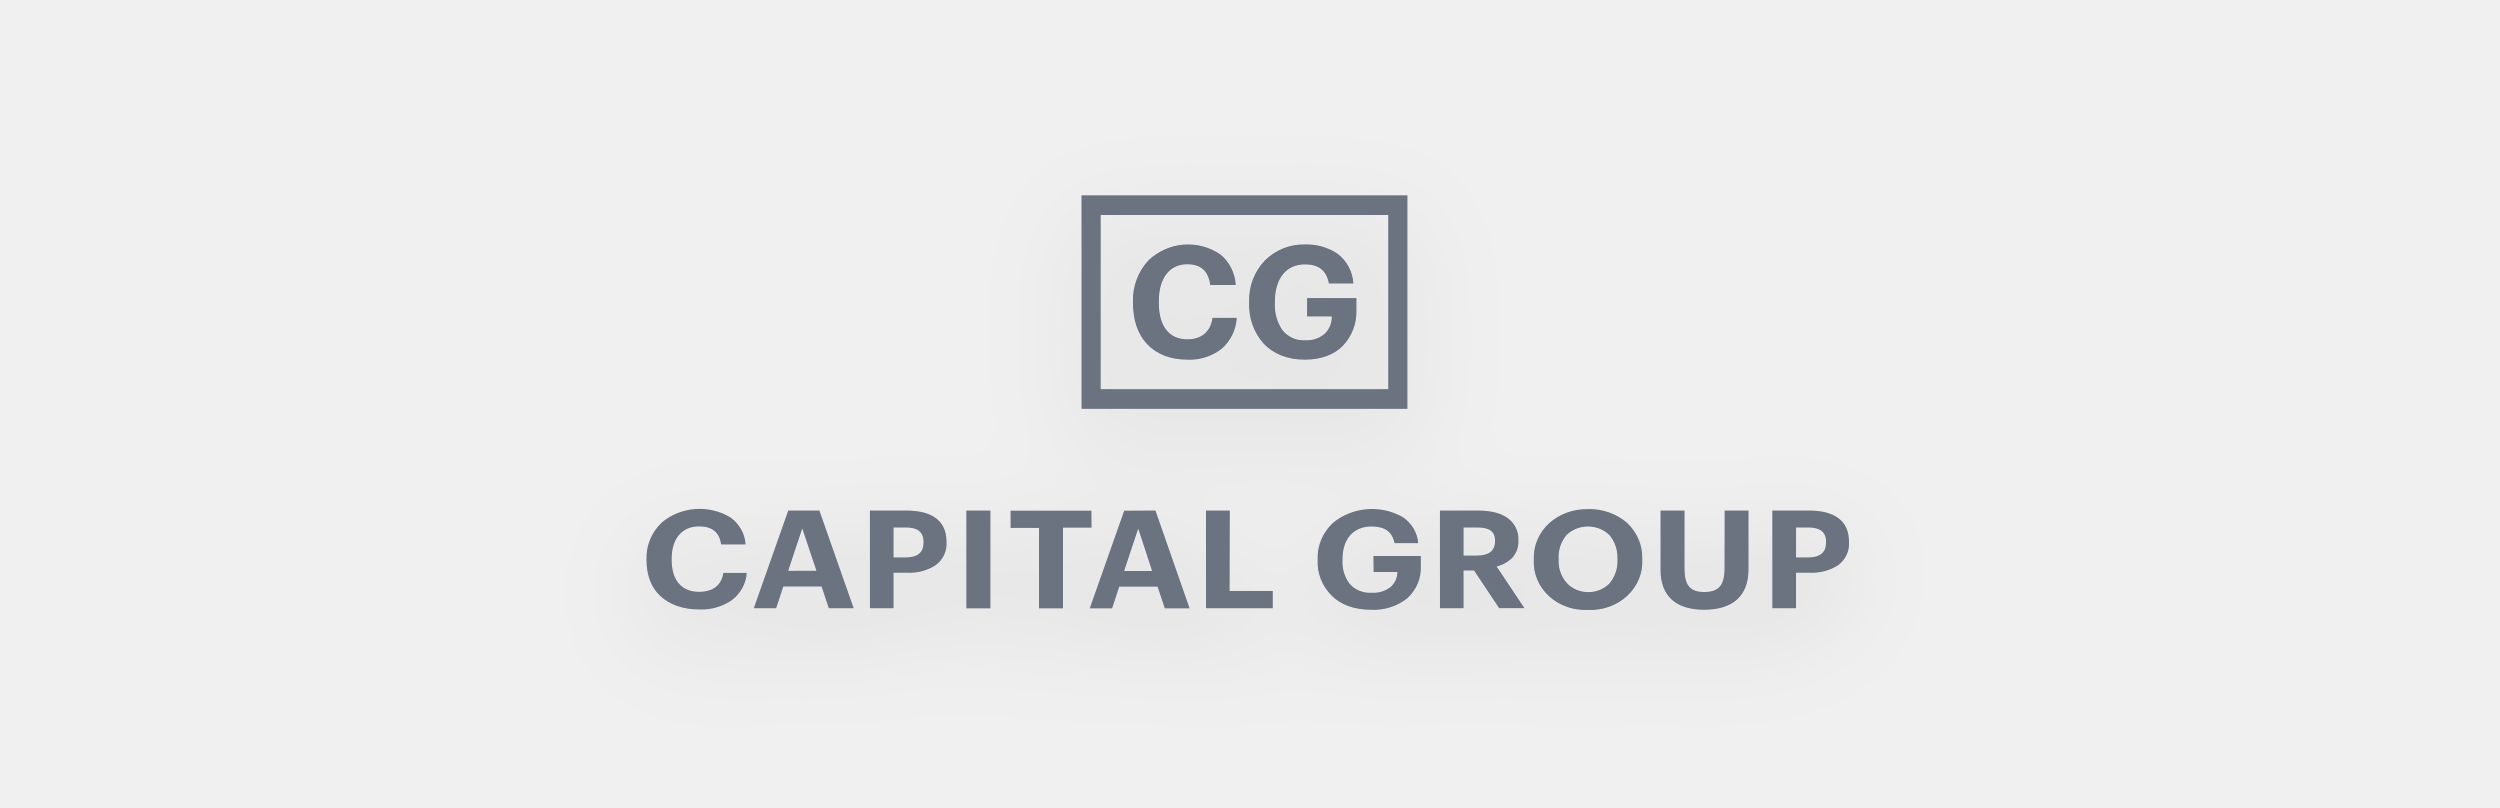
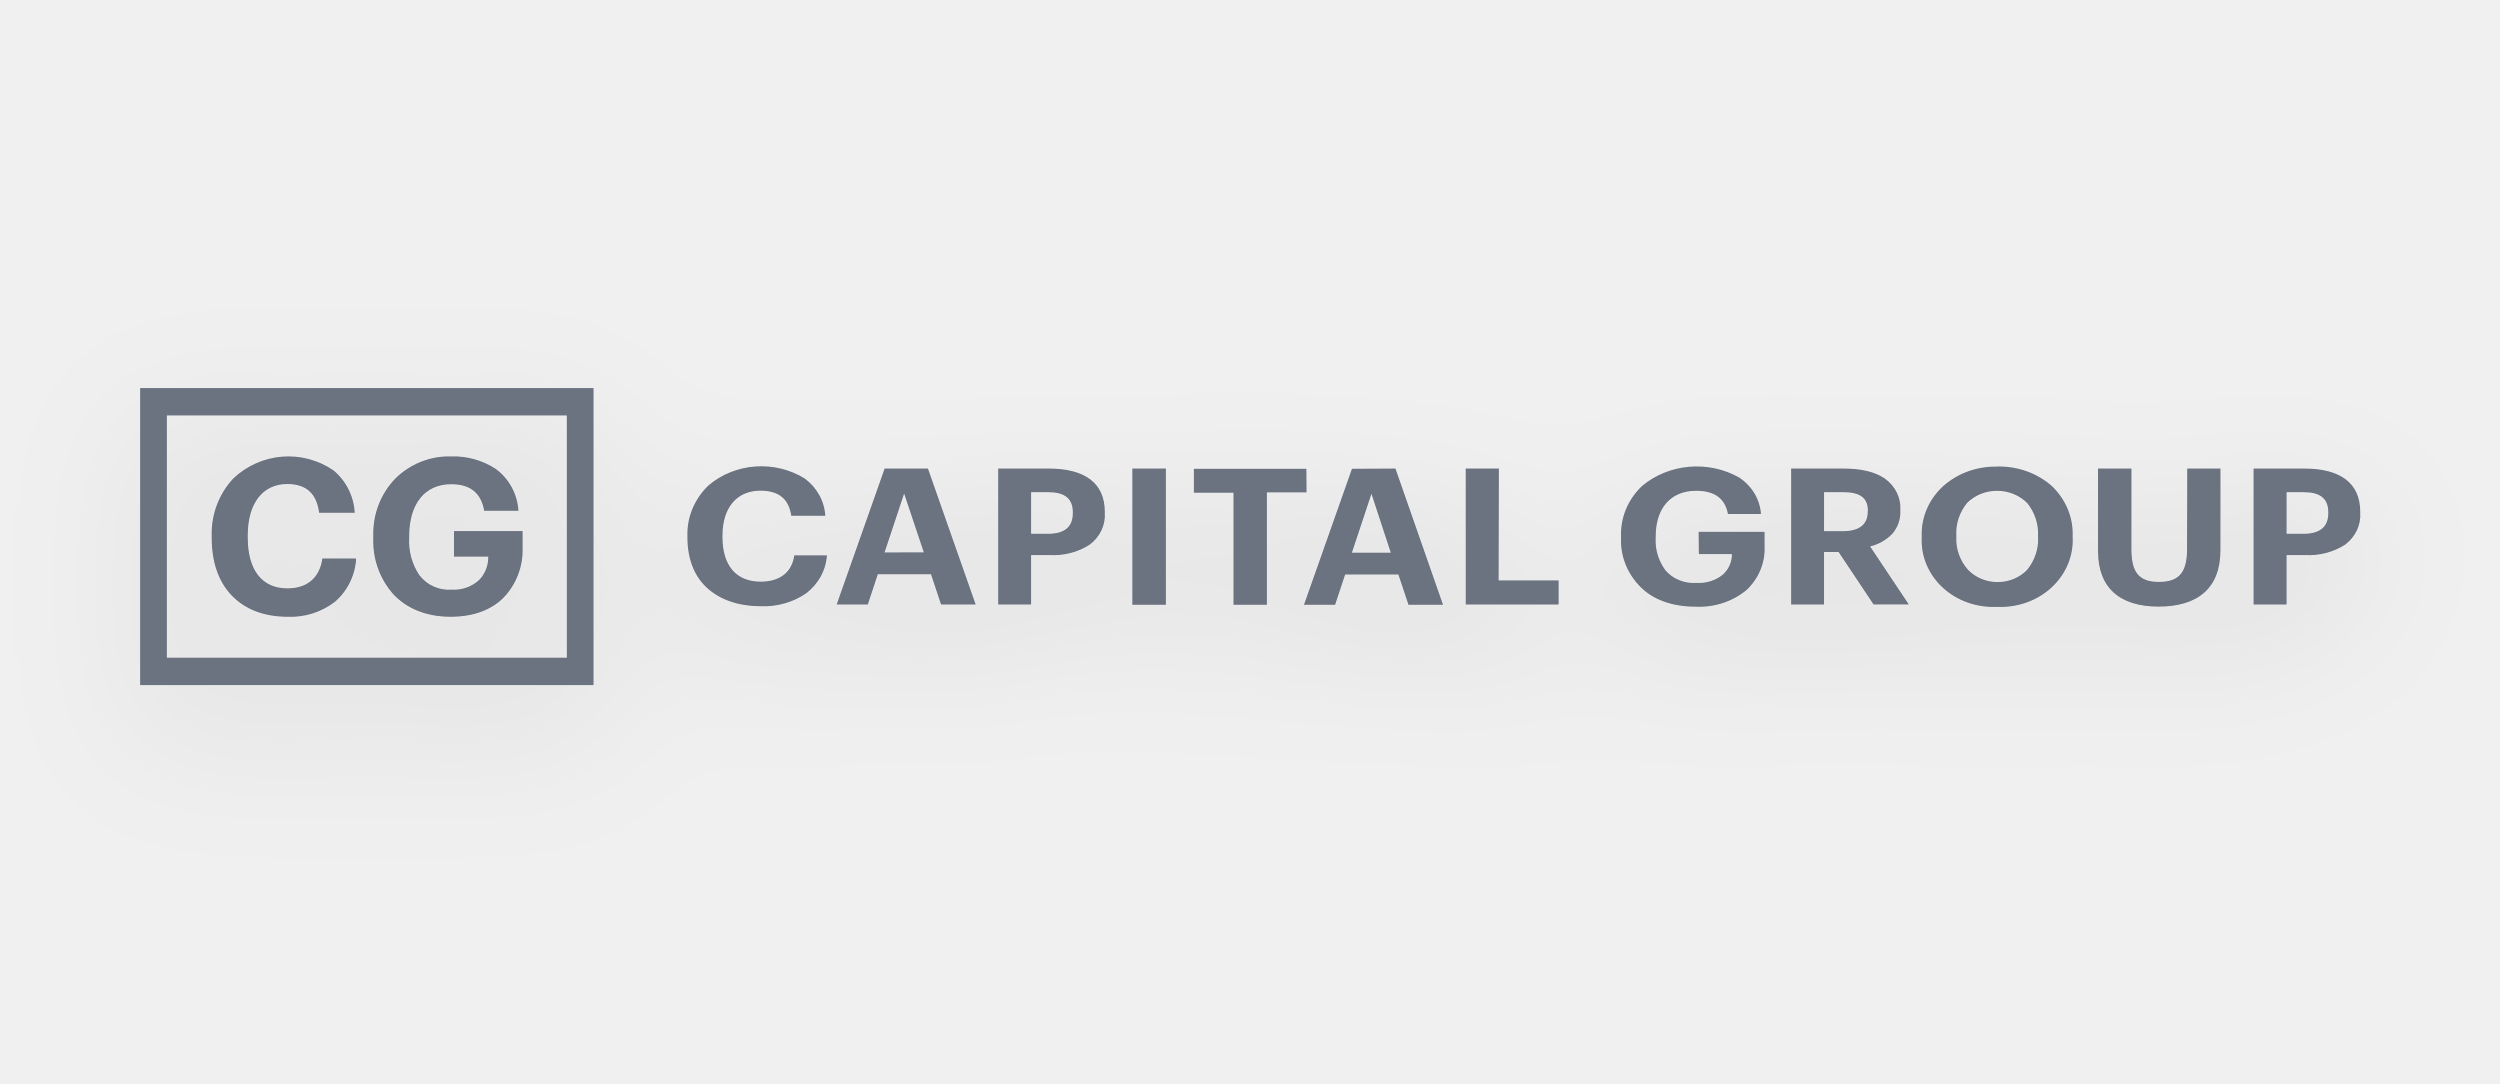
- <svg xmlns="http://www.w3.org/2000/svg" width="384" height="124" viewBox="0 0 384 124" fill="none">
-   <g filter="url(#filter0_d_3515_18457)">
-     <g clip-path="url(#clip0_3515_18457)">
-       <path d="M182.428 55.255C184.283 55.331 186.108 54.756 187.6 53.625C188.297 53.033 188.868 52.3 189.277 51.473C189.686 50.645 189.924 49.741 189.976 48.816H186.234C185.926 51.023 184.475 52.109 182.382 52.109C179.579 52.109 178.004 50.097 178.004 46.495V46.267C178.004 42.678 179.697 40.599 182.355 40.599C184.495 40.599 185.598 41.672 185.88 43.771H189.818C189.769 42.864 189.534 41.977 189.128 41.168C188.722 40.359 188.154 39.646 187.462 39.076C185.788 37.936 183.789 37.405 181.784 37.566C179.78 37.728 177.887 38.574 176.409 39.968C175.618 40.81 174.999 41.806 174.588 42.895C174.176 43.984 173.981 45.146 174.013 46.314V46.501C174.013 49.185 174.742 51.324 176.173 52.847C177.604 54.37 179.671 55.255 182.428 55.255ZM200.411 55.255C202.938 55.255 204.907 54.491 206.246 53.149C206.948 52.421 207.498 51.554 207.86 50.601C208.222 49.648 208.39 48.63 208.353 47.608V45.784H200.766V48.614H204.553C204.562 49.085 204.479 49.552 204.31 49.99C204.141 50.427 203.889 50.826 203.568 51.163C203.155 51.544 202.672 51.837 202.147 52.023C201.621 52.21 201.065 52.287 200.51 52.25C199.83 52.304 199.148 52.184 198.525 51.902C197.902 51.62 197.357 51.184 196.939 50.634C196.142 49.433 195.752 47.998 195.83 46.548V46.361C195.83 42.825 197.524 40.619 200.464 40.619C202.505 40.619 203.746 41.524 204.107 43.55H207.894C207.839 42.639 207.586 41.752 207.155 40.953C206.724 40.153 206.124 39.462 205.4 38.928C203.913 37.96 202.173 37.475 200.411 37.54C199.281 37.514 198.158 37.717 197.105 38.139C196.053 38.56 195.093 39.191 194.281 39.995C193.48 40.825 192.852 41.814 192.436 42.9C192.019 43.986 191.823 45.148 191.859 46.314V46.501C191.808 47.646 191.979 48.79 192.361 49.867C192.742 50.944 193.328 51.934 194.084 52.78C195.522 54.316 197.668 55.255 200.411 55.255ZM166.118 30V62.801H216.183V30H166.118ZM213.23 59.77H169.071V33.025H213.23V59.77Z" fill="#6B7280" />
-       <path d="M107.389 90.899C104.685 90.899 103.173 89.111 103.173 85.984V85.818C103.173 82.684 104.804 80.859 107.362 80.859C109.43 80.859 110.49 81.799 110.768 83.63H114.526C114.482 82.835 114.258 82.057 113.867 81.348C113.476 80.638 112.929 80.013 112.26 79.514C110.649 78.513 108.722 78.045 106.789 78.186C104.857 78.326 103.032 79.067 101.609 80.288C100.85 81.023 100.255 81.89 99.858 82.839C99.461 83.788 99.27 84.8 99.296 85.818V85.99C99.296 88.319 99.999 90.211 101.384 91.52C102.769 92.829 104.784 93.621 107.435 93.621C109.226 93.685 110.986 93.18 112.425 92.189C113.095 91.672 113.643 91.032 114.035 90.31C114.427 89.589 114.655 88.8 114.705 87.993H111.1C110.815 89.959 109.403 90.899 107.389 90.899ZM121.074 78.414L115.772 93.431H119.219L120.325 90.088H126.19L127.304 93.431H131.135L125.859 78.414H121.074ZM121.074 87.673L123.228 81.185L125.395 87.661L121.074 87.673ZM139.2 78.414H133.613V93.431H137.252V87.975H139.313C140.885 88.058 142.442 87.649 143.733 86.813C144.292 86.39 144.734 85.849 145.022 85.236C145.31 84.622 145.436 83.954 145.39 83.286V83.2C145.39 79.999 143.17 78.414 139.2 78.414ZM141.851 83.329C141.851 84.847 140.95 85.615 139.114 85.615H137.252V81.025H139.114C140.857 81.025 141.851 81.64 141.851 83.249V83.329ZM148.426 93.455H152.13V78.414H148.426V93.455ZM167.645 78.439H155.219V81.087H159.593V93.455H163.284V81.05H167.665L167.645 78.439ZM172.675 78.439L167.373 93.455H170.82L171.926 90.113H177.798L178.912 93.455H182.736L177.48 78.414L172.675 78.439ZM172.675 87.698L174.829 81.21L176.957 87.698H172.675ZM188.899 78.414H185.234V93.431H195.5V90.764H188.873L188.899 78.414ZM210.975 87.864H214.627C214.634 88.694 214.289 89.492 213.666 90.088C213.27 90.421 212.805 90.677 212.299 90.839C211.793 91.002 211.257 91.068 210.723 91.034C210.068 91.082 209.411 90.978 208.809 90.733C208.208 90.487 207.682 90.108 207.277 89.627C206.513 88.577 206.14 87.323 206.217 86.058V85.898C206.217 82.826 207.847 80.872 210.677 80.872C212.665 80.872 213.852 81.664 214.19 83.434H217.841C217.787 82.639 217.544 81.865 217.128 81.168C216.712 80.471 216.134 79.868 215.436 79.403C213.781 78.466 211.843 78.049 209.912 78.215C207.981 78.381 206.16 79.121 204.719 80.325C203.948 81.053 203.344 81.919 202.943 82.869C202.542 83.819 202.353 84.835 202.386 85.855V86.027C202.336 87.026 202.5 88.025 202.87 88.965C203.24 89.904 203.808 90.767 204.54 91.501C205.919 92.877 207.98 93.67 210.631 93.67C212.693 93.768 214.713 93.105 216.251 91.827C216.921 91.191 217.443 90.434 217.785 89.603C218.127 88.773 218.281 87.886 218.239 86.998V85.4H210.949L210.975 87.864ZM232.276 85.701C232.944 84.96 233.285 84.011 233.23 83.047V82.967C233.267 82.308 233.132 81.651 232.835 81.052C232.538 80.453 232.09 79.929 231.527 79.526C230.44 78.764 228.876 78.414 226.967 78.414H221.168V93.431H224.807V87.63H226.404L230.268 93.424H234.171L229.897 87.016C230.81 86.793 231.636 86.332 232.276 85.689V85.701ZM229.625 83.157C229.625 84.583 228.697 85.326 226.861 85.326H224.807V81.025H226.874C228.664 81.025 229.638 81.554 229.638 83.084L229.625 83.157ZM243.926 78.199C242.83 78.175 241.738 78.352 240.713 78.72C239.691 79.088 238.756 79.639 237.962 80.343C237.175 81.063 236.558 81.926 236.148 82.877C235.739 83.829 235.546 84.849 235.583 85.873V86.045C235.534 87.066 235.717 88.085 236.118 89.037C236.519 89.989 237.131 90.853 237.913 91.572C238.696 92.292 239.633 92.852 240.661 93.217C241.692 93.581 242.792 93.742 243.894 93.689C245.006 93.743 246.118 93.581 247.159 93.212C248.199 92.842 249.144 92.275 249.931 91.546C250.72 90.817 251.334 89.942 251.735 88.978C252.136 88.015 252.313 86.984 252.257 85.953V85.787C252.285 84.775 252.092 83.768 251.689 82.826C251.289 81.884 250.685 81.028 249.917 80.306C248.303 78.903 246.16 78.141 243.946 78.187L243.926 78.199ZM248.434 85.971C248.496 87.271 248.07 88.55 247.227 89.591C246.818 90.017 246.316 90.358 245.754 90.591C245.192 90.825 244.582 90.946 243.966 90.946C243.35 90.946 242.742 90.825 242.18 90.591C241.618 90.358 241.116 90.017 240.705 89.591C239.808 88.576 239.348 87.289 239.414 85.978V85.812C239.338 84.511 239.767 83.228 240.62 82.193C241.046 81.772 241.562 81.438 242.134 81.211C242.706 80.984 243.322 80.869 243.946 80.874C244.568 80.878 245.182 81.002 245.75 81.238C246.318 81.473 246.828 81.815 247.247 82.242C248.064 83.265 248.478 84.516 248.426 85.787L248.434 85.971ZM264.883 87.237C264.883 89.99 263.935 90.924 261.754 90.924C259.574 90.924 258.747 89.848 258.747 87.329V78.414H255.053V87.569C255.053 91.581 257.453 93.664 261.734 93.664C266.149 93.664 268.575 91.563 268.575 87.446V78.414H264.903L264.883 87.237ZM277.826 78.414H272.226V93.431H275.877V87.975H277.938C279.509 88.054 281.063 87.646 282.353 86.813C282.911 86.39 283.353 85.849 283.642 85.236C283.929 84.622 284.055 83.954 284.009 83.286V83.2C284.009 79.999 281.803 78.414 277.826 78.414ZM280.477 83.329C280.477 84.847 279.568 85.615 277.733 85.615H275.877V81.025H277.733C279.477 81.025 280.477 81.64 280.477 83.249V83.329Z" fill="#6B7280" />
+ <svg xmlns="http://www.w3.org/2000/svg" width="277" height="120" viewBox="0 0 277 120" fill="none">
+   <g filter="url(#filter0_d_3575_23833)">
+     <g clip-path="url(#clip0_3575_23833)">
+       <path d="M31.893 68.343C33.755 68.419 35.587 67.842 37.083 66.707C37.783 66.113 38.356 65.378 38.766 64.548C39.176 63.717 39.415 62.81 39.467 61.881H35.713C35.404 64.096 33.948 65.186 31.847 65.186C29.035 65.186 27.454 63.167 27.454 59.552V59.323C27.454 55.722 29.153 53.635 31.821 53.635C33.968 53.635 35.074 54.712 35.357 56.819H39.309C39.26 55.908 39.024 55.018 38.616 54.207C38.209 53.395 37.64 52.68 36.945 52.107C35.266 50.964 33.259 50.43 31.247 50.593C29.236 50.755 27.336 51.604 25.854 53.002C25.06 53.848 24.439 54.846 24.026 55.94C23.613 57.033 23.417 58.199 23.45 59.37V59.559C23.45 62.251 24.181 64.398 25.616 65.926C27.052 67.454 29.127 68.343 31.893 68.343ZM49.939 68.343C52.475 68.343 54.451 67.576 55.794 66.229C56.499 65.499 57.05 64.629 57.413 63.673C57.777 62.716 57.945 61.694 57.909 60.669V58.839H50.295V61.679H54.095C54.104 62.151 54.021 62.62 53.851 63.059C53.682 63.498 53.429 63.898 53.107 64.237C52.693 64.619 52.208 64.912 51.681 65.1C51.153 65.287 50.595 65.364 50.038 65.327C49.356 65.381 48.672 65.261 48.046 64.978C47.421 64.695 46.874 64.258 46.455 63.705C45.655 62.5 45.264 61.06 45.342 59.606V59.417C45.342 55.87 47.041 53.656 49.992 53.656C52.04 53.656 53.285 54.564 53.647 56.597H57.447C57.392 55.683 57.139 54.792 56.706 53.99C56.274 53.188 55.672 52.495 54.945 51.959C53.453 50.987 51.707 50.501 49.939 50.566C48.805 50.54 47.678 50.744 46.622 51.167C45.566 51.59 44.602 52.223 43.788 53.029C42.984 53.863 42.354 54.855 41.936 55.945C41.518 57.035 41.321 58.2 41.357 59.37V59.559C41.306 60.707 41.477 61.855 41.86 62.936C42.243 64.017 42.831 65.01 43.59 65.859C45.033 67.401 47.186 68.343 49.939 68.343ZM15.526 43V75.915H65.766V43H15.526ZM62.802 72.873H18.49V46.036H62.802V72.873Z" fill="#6B7280" />
+       <path d="M84.283 64.444C81.569 64.444 80.053 62.65 80.053 59.511V59.345C80.053 56.2 81.689 54.369 84.256 54.369C86.331 54.369 87.395 55.313 87.674 57.15H91.445C91.401 56.352 91.175 55.571 90.784 54.859C90.392 54.148 89.842 53.52 89.171 53.019C87.555 52.015 85.621 51.545 83.681 51.686C81.742 51.827 79.911 52.571 78.484 53.796C77.722 54.534 77.124 55.404 76.726 56.356C76.328 57.308 76.136 58.324 76.162 59.345V59.517C76.162 61.854 76.868 63.753 78.257 65.067C79.647 66.38 81.669 67.175 84.329 67.175C86.126 67.239 87.893 66.732 89.337 65.739C90.009 65.219 90.559 64.578 90.952 63.853C91.346 63.129 91.575 62.337 91.625 61.528H88.007C87.721 63.501 86.304 64.444 84.283 64.444ZM98.016 51.915L92.695 66.984H96.154L97.264 63.63H103.15L104.267 66.984H108.111L102.818 51.915H98.016ZM98.016 61.207L100.177 54.696L102.352 61.195L98.016 61.207ZM116.205 51.915H110.599V66.984H114.25V61.509H116.318C117.896 61.593 119.458 61.182 120.754 60.344C121.314 59.919 121.758 59.376 122.047 58.761C122.336 58.145 122.463 57.475 122.416 56.805V56.718C122.416 53.506 120.189 51.915 116.205 51.915ZM118.865 56.848C118.865 58.371 117.961 59.141 116.118 59.141H114.25V54.536H116.118C117.868 54.536 118.865 55.152 118.865 56.768V56.848ZM125.462 67.009H129.18V51.915H125.462V67.009ZM144.749 51.94H132.279V54.597H136.668V67.009H140.373V54.56H144.769L144.749 51.94ZM149.796 51.94L144.476 67.009H147.934L149.045 63.655H154.937L156.054 67.009H159.892L154.618 51.915L149.796 51.94ZM149.796 61.232L151.958 54.721L154.092 61.232H149.796ZM166.077 51.915H162.399V66.984H172.7V64.308H166.05L166.077 51.915ZM188.229 61.398H191.894C191.901 62.231 191.554 63.032 190.929 63.63C190.531 63.964 190.065 64.221 189.557 64.384C189.05 64.547 188.512 64.614 187.976 64.579C187.319 64.627 186.659 64.523 186.056 64.277C185.452 64.031 184.924 63.65 184.518 63.167C183.751 62.113 183.377 60.855 183.454 59.585V59.425C183.454 56.342 185.09 54.382 187.93 54.382C189.925 54.382 191.116 55.177 191.455 56.953H195.119C195.065 56.155 194.82 55.378 194.403 54.678C193.985 53.979 193.405 53.374 192.705 52.908C191.044 51.967 189.1 51.549 187.163 51.716C185.225 51.883 183.397 52.625 181.951 53.833C181.178 54.564 180.572 55.432 180.169 56.386C179.767 57.339 179.577 58.358 179.61 59.382V59.554C179.56 60.557 179.725 61.559 180.096 62.503C180.467 63.446 181.037 64.311 181.772 65.048C183.155 66.429 185.223 67.225 187.883 67.225C189.953 67.323 191.98 66.657 193.523 65.375C194.195 64.737 194.719 63.977 195.062 63.144C195.406 62.31 195.561 61.42 195.518 60.529V58.926H188.203L188.229 61.398ZM209.604 59.228C210.274 58.484 210.616 57.532 210.561 56.564V56.484C210.599 55.823 210.463 55.164 210.165 54.563C209.867 53.961 209.417 53.436 208.852 53.031C207.762 52.267 206.192 51.915 204.277 51.915H198.458V66.984H202.109V61.164H203.711L207.589 66.978H211.506L207.216 60.547C208.133 60.324 208.961 59.861 209.604 59.215V59.228ZM206.944 56.675C206.944 58.106 206.013 58.852 204.17 58.852H202.109V54.536H204.184C205.979 54.536 206.957 55.066 206.957 56.601L206.944 56.675ZM221.294 51.7C220.194 51.675 219.098 51.853 218.07 52.222C217.044 52.591 216.106 53.145 215.31 53.851C214.52 54.573 213.901 55.439 213.49 56.394C213.079 57.349 212.886 58.373 212.922 59.4V59.573C212.874 60.598 213.056 61.62 213.459 62.575C213.862 63.531 214.476 64.397 215.261 65.12C216.046 65.842 216.986 66.404 218.018 66.769C219.052 67.135 220.156 67.296 221.262 67.243C222.378 67.298 223.494 67.135 224.538 66.764C225.582 66.394 226.53 65.825 227.32 65.093C228.112 64.361 228.728 63.483 229.13 62.516C229.532 61.55 229.71 60.515 229.654 59.48V59.314C229.682 58.298 229.488 57.288 229.084 56.343C228.682 55.398 228.076 54.538 227.306 53.814C225.686 52.406 223.536 51.642 221.314 51.687L221.294 51.7ZM225.818 59.499C225.88 60.803 225.452 62.087 224.606 63.131C224.196 63.558 223.692 63.901 223.128 64.135C222.564 64.37 221.952 64.49 221.334 64.49C220.716 64.49 220.106 64.37 219.542 64.135C218.978 63.901 218.474 63.558 218.062 63.131C217.162 62.113 216.7 60.821 216.766 59.505V59.339C216.69 58.033 217.12 56.746 217.976 55.707C218.404 55.285 218.922 54.95 219.496 54.722C220.07 54.494 220.688 54.379 221.314 54.384C221.938 54.388 222.554 54.513 223.124 54.749C223.694 54.985 224.206 55.328 224.626 55.757C225.446 56.784 225.862 58.038 225.81 59.314L225.818 59.499ZM242.324 60.769C242.324 63.531 241.372 64.469 239.184 64.469C236.996 64.469 236.166 63.389 236.166 60.862V51.915H232.46V61.102C232.46 65.128 234.868 67.218 239.164 67.218C243.594 67.218 246.028 65.11 246.028 60.979V51.915H242.344L242.324 60.769ZM255.312 51.915H249.692V66.984H253.356V61.509H255.424C257 61.589 258.56 61.179 259.854 60.344C260.414 59.919 260.858 59.376 261.148 58.761C261.436 58.145 261.562 57.475 261.516 56.805V56.718C261.516 53.506 259.302 51.915 255.312 51.915ZM257.972 56.848C257.972 58.371 257.06 59.141 255.218 59.141H253.356V54.536H255.218C256.968 54.536 257.972 55.152 257.972 56.768V56.848Z" fill="#6B7280" />
    </g>
  </g>
  <defs>
-     <filter id="filter0_d_3515_18457" x="-15" y="-10" width="414" height="154" filterUnits="userSpaceOnUse" color-interpolation-filters="sRGB">
+     <filter id="filter0_d_3575_23833" x="-7.474" y="-10" width="292" height="150" filterUnits="userSpaceOnUse" color-interpolation-filters="sRGB">
      <feFlood flood-opacity="0" result="BackgroundImageFix" />
      <feColorMatrix in="SourceAlpha" type="matrix" values="0 0 0 0 0 0 0 0 0 0 0 0 0 0 0 0 0 0 127 0" result="hardAlpha" />
      <feOffset dy="5" />
      <feGaussianBlur stdDeviation="7.5" />
      <feComposite in2="hardAlpha" operator="out" />
      <feColorMatrix type="matrix" values="0 0 0 0 0 0 0 0 0 0 0 0 0 0 0 0 0 0 0.1 0" />
-       <feBlend mode="normal" in2="BackgroundImageFix" result="effect1_dropShadow_3515_18457" />
-       <feBlend mode="normal" in="SourceGraphic" in2="effect1_dropShadow_3515_18457" result="shape" />
+       <feBlend mode="normal" in2="BackgroundImageFix" result="effect1_dropShadow_3575_23833" />
+       <feBlend mode="normal" in="SourceGraphic" in2="effect1_dropShadow_3575_23833" result="shape" />
    </filter>
-     <clipPath id="clip0_3515_18457">
-       <rect width="185.412" height="64" fill="white" transform="translate(99.2941 30)" />
+     <clipPath id="clip0_3575_23833">
+       <rect width="246" height="34" fill="white" transform="translate(15.5264 43)" />
    </clipPath>
  </defs>
</svg>
